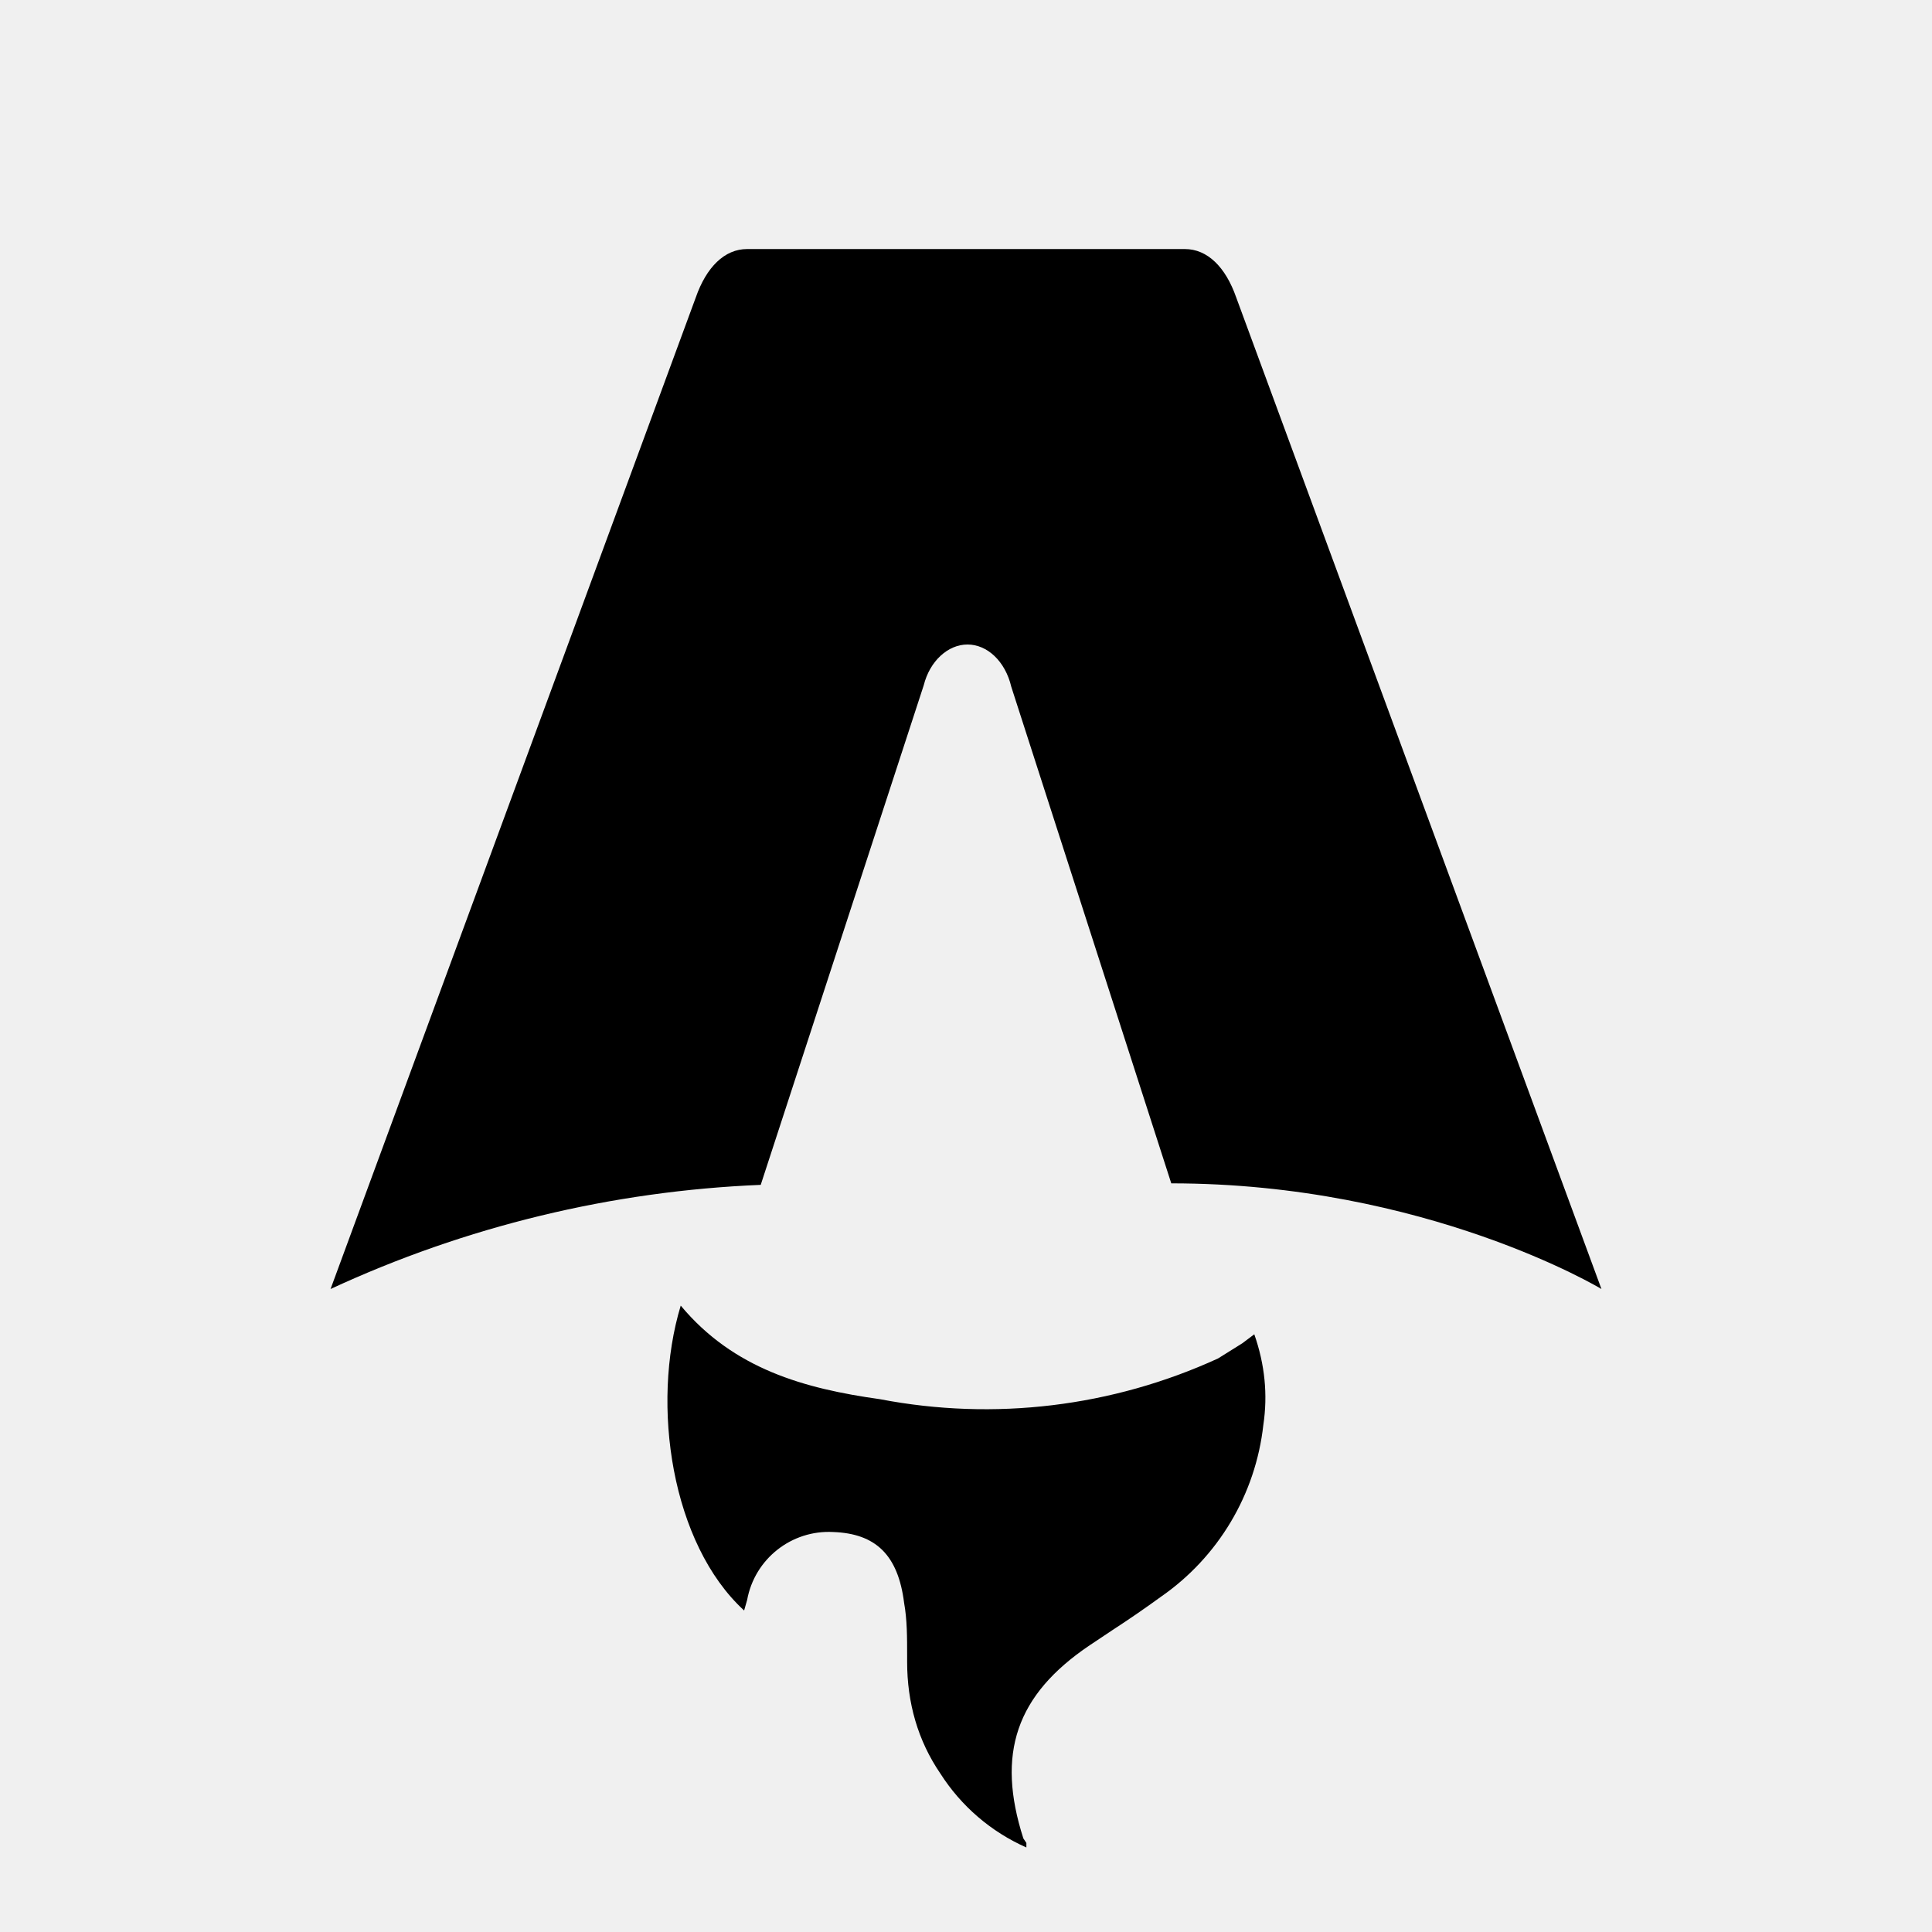
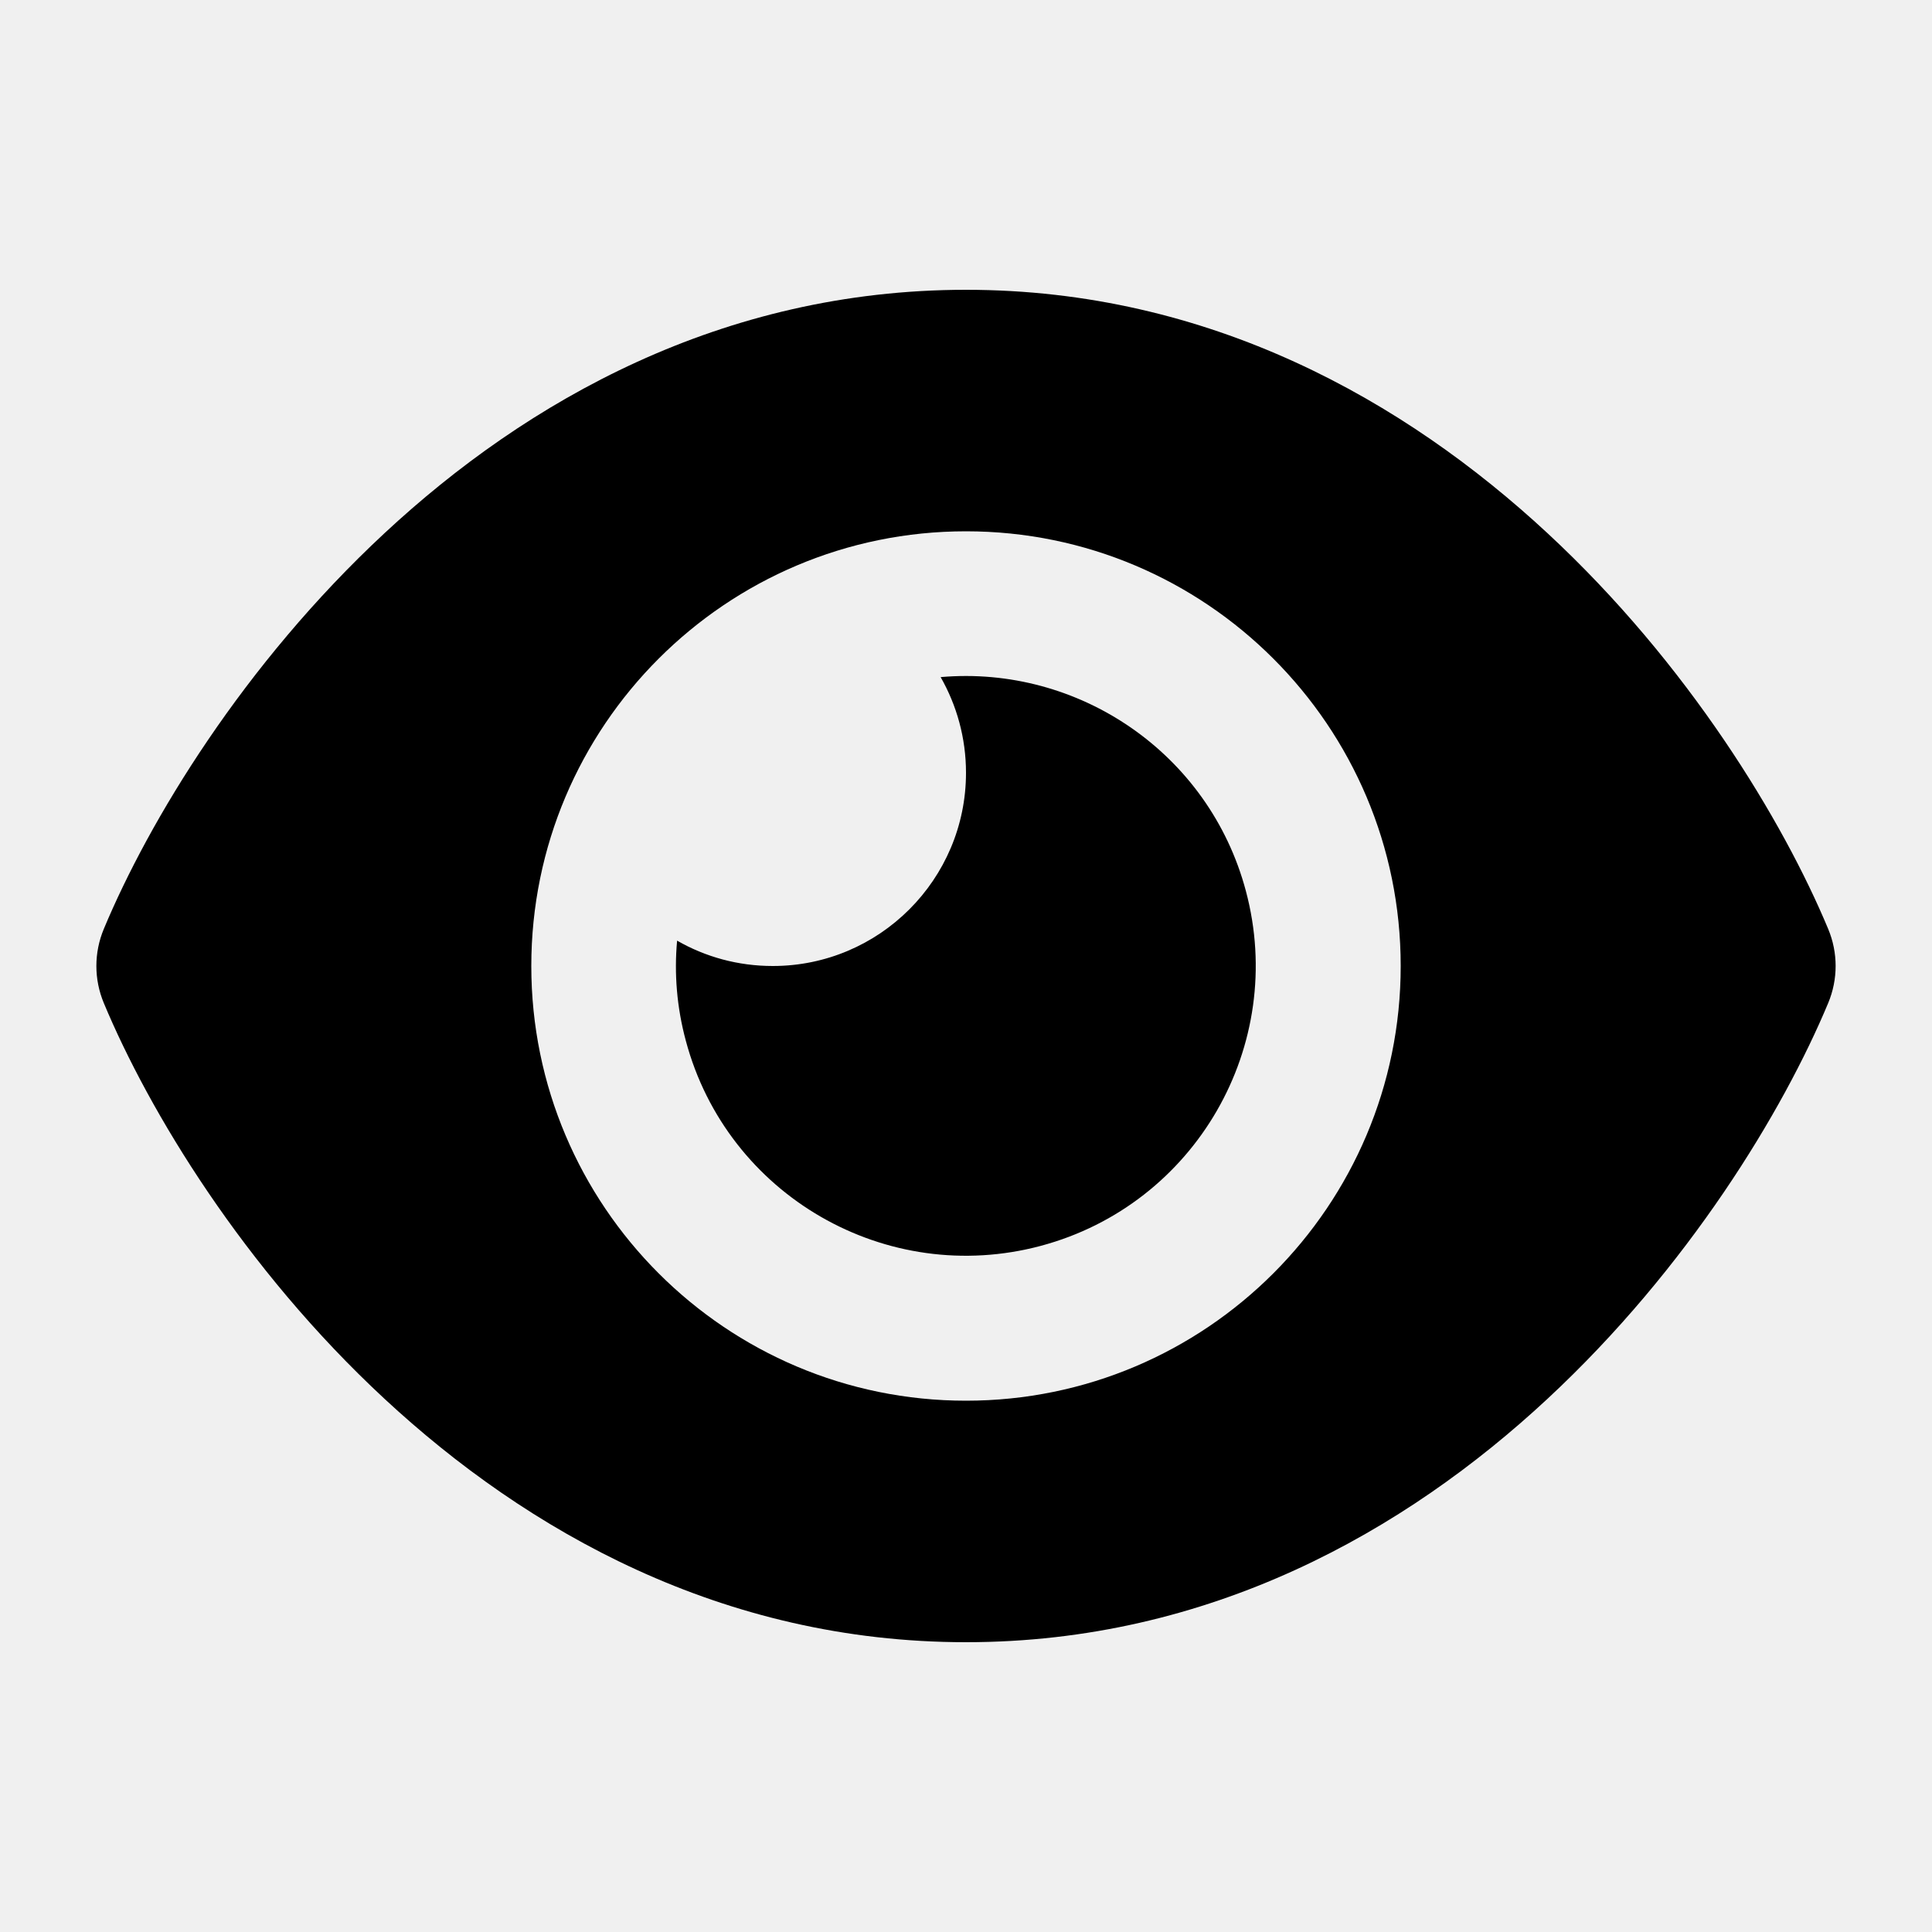
- <svg xmlns="http://www.w3.org/2000/svg" fill="none" viewBox="0 0 128 128">
-   <path d="M50.4 78.5a75.1 75.1 0 0 0-28.5 6.9l24.2-65.7c.7-2 1.9-3.2 3.4-3.2h29c1.5 0 2.7 1.2 3.4 3.2l24.2 65.7s-11.6-7-28.5-7L67 45.5c-.4-1.7-1.6-2.8-2.9-2.8-1.3 0-2.5 1.1-2.9 2.7L50.4 78.5Zm-1.1 28.2Zm-4.2-20.2c-2 6.6-.6 15.8 4.2 20.2a17.5 17.5 0 0 1 .2-.7 5.5 5.5 0 0 1 5.7-4.5c2.8.1 4.3 1.5 4.7 4.7.2 1.1.2 2.3.2 3.5v.4c0 2.7.7 5.2 2.2 7.4a13 13 0 0 0 5.7 4.9v-.3l-.2-.3c-1.8-5.6-.5-9.5 4.4-12.8l1.5-1a73 73 0 0 0 3.2-2.2 16 16 0 0 0 6.8-11.4c.3-2 .1-4-.6-6l-.8.6-1.6 1a37 37 0 0 1-22.4 2.7c-5-.7-9.7-2-13.2-6.2Z" />
-   <style>
-         path { fill: #000; }
-         @media (prefers-color-scheme: dark) {
-             path { fill: #FFF; }
-         }
-     </style>
+ <svg xmlns="http://www.w3.org/2000/svg" viewBox="0 0 640 640">
+   <path fill="#000000" d="M320 96C239.2 96 174.5 132.8 127.4 176.6C80.6 220.1 49.3 272 34.4 307.7C31.1 315.6 31.1 324.4 34.4 332.3C49.3 368 80.6 420 127.4 463.4C174.5 507.1 239.2 544 320 544C400.8 544 465.5 507.2 512.6 463.4C559.4 419.9 590.7 368 605.6 332.3C608.9 324.4 608.9 315.6 605.6 307.7C590.7 272 559.4 220 512.6 176.6C465.5 132.9 400.8 96 320 96zM176 320C176 240.5 240.5 176 320 176C399.5 176 464 240.5 464 320C464 399.5 399.5 464 320 464C240.5 464 176 399.5 176 320zM320 256C320 291.3 291.3 320 256 320C244.5 320 233.7 317 224.3 311.6C223.3 322.5 224.2 333.7 227.2 344.8C240.9 396 293.6 426.4 344.8 412.7C396 399 426.4 346.3 412.7 295.1C400.5 249.4 357.2 220.3 311.6 224.3C316.9 233.6 320 244.4 320 256z" />
</svg>
